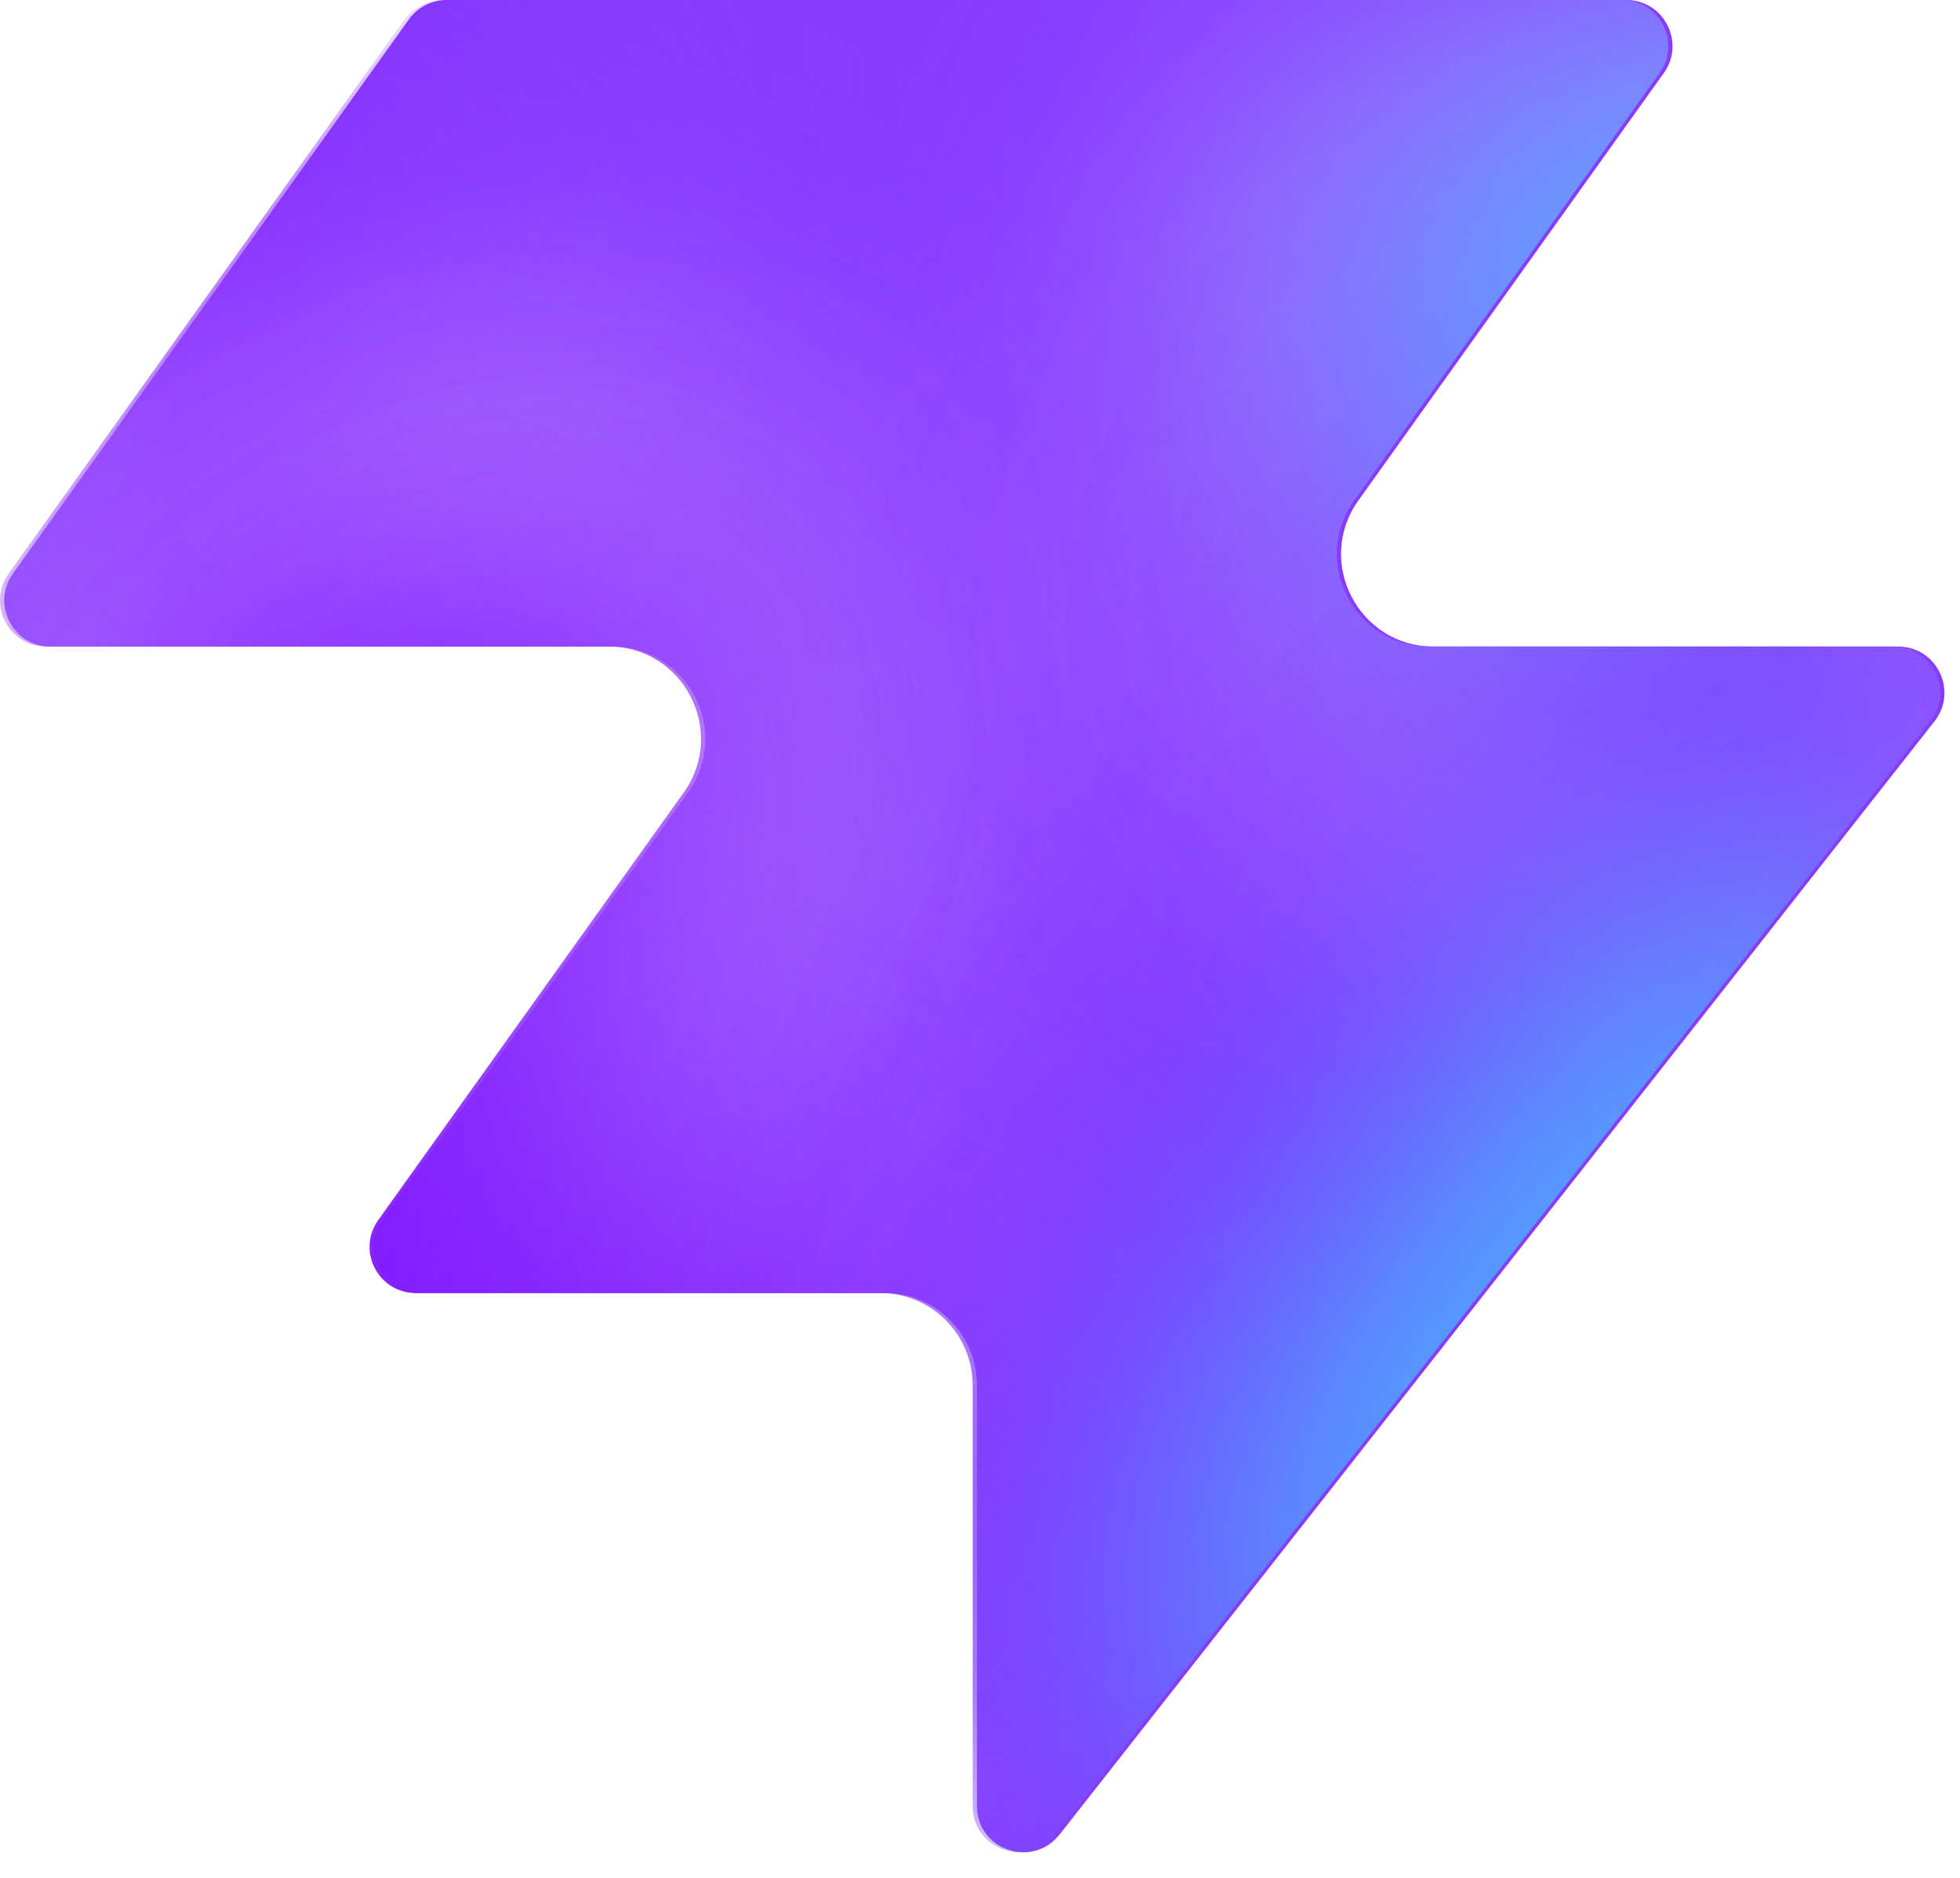
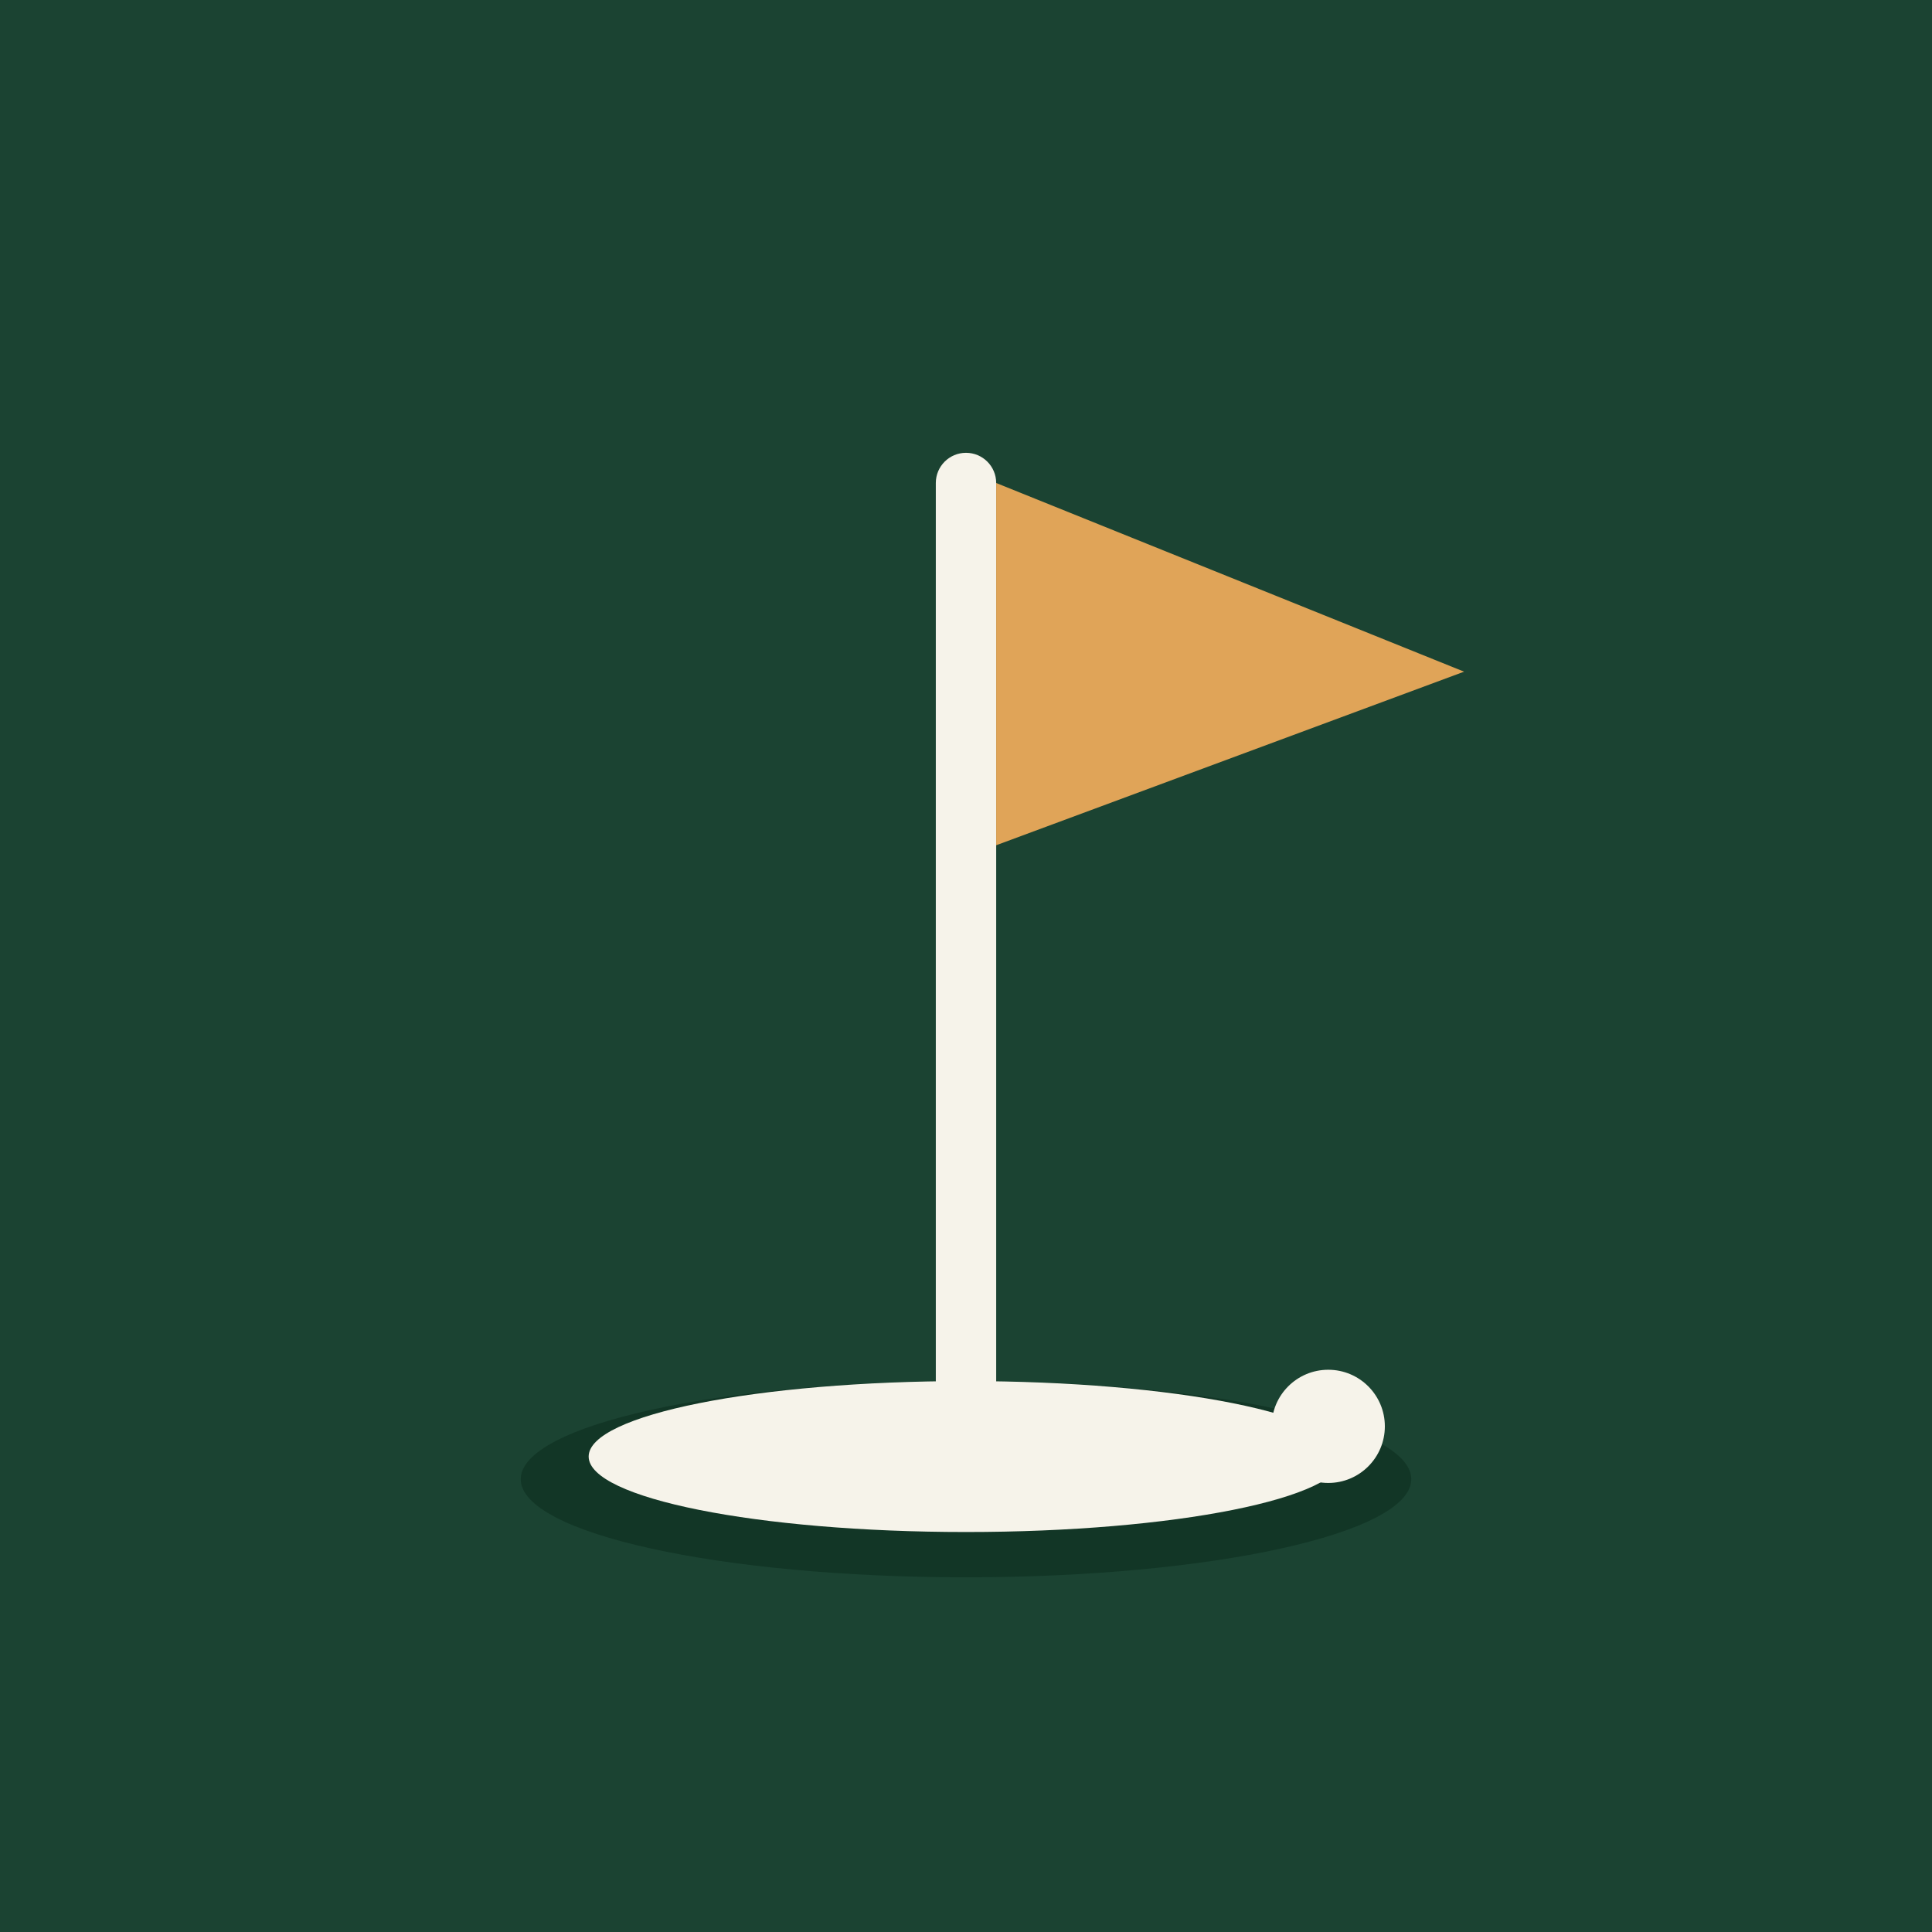
- <svg xmlns="http://www.w3.org/2000/svg" width="48" height="46" fill="none" viewBox="0 0 48 46">
-   <path fill="#863bff" d="M25.946 44.938c-.664.845-2.021.375-2.021-.698V33.937a2.26 2.26 0 0 0-2.262-2.262H10.287c-.92 0-1.456-1.04-.92-1.788l7.48-10.471c1.07-1.497 0-3.578-1.842-3.578H1.237c-.92 0-1.456-1.04-.92-1.788L10.013.474c.214-.297.556-.474.92-.474h28.894c.92 0 1.456 1.04.92 1.788l-7.48 10.471c-1.07 1.498 0 3.579 1.842 3.579h11.377c.943 0 1.473 1.088.89 1.83L25.947 44.94z" style="fill:#863bff;fill:color(display-p3 .525 .23 1);fill-opacity:1" />
-   <mask id="a" width="48" height="46" x="0" y="0" maskUnits="userSpaceOnUse" style="mask-type:alpha">
-     <path fill="#000" d="M25.842 44.938c-.664.844-2.021.375-2.021-.698V33.937a2.26 2.26 0 0 0-2.262-2.262H10.183c-.92 0-1.456-1.04-.92-1.788l7.48-10.471c1.07-1.498 0-3.579-1.842-3.579H1.133c-.92 0-1.456-1.04-.92-1.787L9.91.473c.214-.297.556-.474.92-.474h28.894c.92 0 1.456 1.04.92 1.788l-7.48 10.471c-1.07 1.498 0 3.578 1.842 3.578h11.377c.943 0 1.473 1.088.89 1.832L25.843 44.94z" style="fill:#000;fill-opacity:1" />
-   </mask>
-   <g mask="url(#a)">
-     <g filter="url(#b)">
-       <ellipse cx="5.508" cy="14.704" fill="#ede6ff" rx="5.508" ry="14.704" style="fill:#ede6ff;fill:color(display-p3 .927 .903 1);fill-opacity:1" transform="matrix(.00324 1 1 -.00324 -4.47 31.516)" />
-     </g>
-     <g filter="url(#c)">
-       <ellipse cx="10.399" cy="29.851" fill="#ede6ff" rx="10.399" ry="29.851" style="fill:#ede6ff;fill:color(display-p3 .927 .903 1);fill-opacity:1" transform="matrix(.00324 1 1 -.00324 -39.328 7.883)" />
-     </g>
-     <g filter="url(#d)">
-       <ellipse cx="5.508" cy="30.487" fill="#7e14ff" rx="5.508" ry="30.487" style="fill:#7e14ff;fill:color(display-p3 .492 .077 1);fill-opacity:1" transform="rotate(89.814 -25.913 -14.639)scale(1 -1)" />
-     </g>
-     <g filter="url(#e)">
-       <ellipse cx="5.508" cy="30.599" fill="#7e14ff" rx="5.508" ry="30.599" style="fill:#7e14ff;fill:color(display-p3 .492 .077 1);fill-opacity:1" transform="rotate(89.814 -32.644 -3.334)scale(1 -1)" />
-     </g>
-     <g filter="url(#f)">
-       <ellipse cx="5.508" cy="30.599" fill="#7e14ff" rx="5.508" ry="30.599" style="fill:#7e14ff;fill:color(display-p3 .492 .077 1);fill-opacity:1" transform="matrix(.00324 1 1 -.00324 -34.34 30.47)" />
-     </g>
-     <g filter="url(#g)">
-       <ellipse cx="14.072" cy="22.078" fill="#ede6ff" rx="14.072" ry="22.078" style="fill:#ede6ff;fill:color(display-p3 .927 .903 1);fill-opacity:1" transform="rotate(93.35 24.506 48.493)scale(-1 1)" />
-     </g>
-     <g filter="url(#h)">
-       <ellipse cx="3.47" cy="21.501" fill="#7e14ff" rx="3.47" ry="21.501" style="fill:#7e14ff;fill:color(display-p3 .492 .077 1);fill-opacity:1" transform="rotate(89.009 28.708 47.59)scale(-1 1)" />
-     </g>
-     <g filter="url(#i)">
-       <ellipse cx="3.47" cy="21.501" fill="#7e14ff" rx="3.47" ry="21.501" style="fill:#7e14ff;fill:color(display-p3 .492 .077 1);fill-opacity:1" transform="rotate(89.009 28.708 47.59)scale(-1 1)" />
-     </g>
-     <g filter="url(#j)">
-       <ellipse cx=".387" cy="8.972" fill="#7e14ff" rx="4.407" ry="29.108" style="fill:#7e14ff;fill:color(display-p3 .492 .077 1);fill-opacity:1" transform="rotate(39.51 .387 8.972)" />
-     </g>
-     <g filter="url(#k)">
-       <ellipse cx="47.523" cy="-6.092" fill="#7e14ff" rx="4.407" ry="29.108" style="fill:#7e14ff;fill:color(display-p3 .492 .077 1);fill-opacity:1" transform="rotate(37.892 47.523 -6.092)" />
-     </g>
-     <g filter="url(#l)">
-       <ellipse cx="41.412" cy="6.333" fill="#47bfff" rx="5.971" ry="9.665" style="fill:#47bfff;fill:color(display-p3 .28 .748 1);fill-opacity:1" transform="rotate(37.892 41.412 6.333)" />
-     </g>
-     <g filter="url(#m)">
-       <ellipse cx="-1.879" cy="38.332" fill="#7e14ff" rx="4.407" ry="29.108" style="fill:#7e14ff;fill:color(display-p3 .492 .077 1);fill-opacity:1" transform="rotate(37.892 -1.88 38.332)" />
-     </g>
-     <g filter="url(#n)">
-       <ellipse cx="-1.879" cy="38.332" fill="#7e14ff" rx="4.407" ry="29.108" style="fill:#7e14ff;fill:color(display-p3 .492 .077 1);fill-opacity:1" transform="rotate(37.892 -1.88 38.332)" />
-     </g>
-     <g filter="url(#o)">
-       <ellipse cx="35.651" cy="29.907" fill="#7e14ff" rx="4.407" ry="29.108" style="fill:#7e14ff;fill:color(display-p3 .492 .077 1);fill-opacity:1" transform="rotate(37.892 35.651 29.907)" />
-     </g>
-     <g filter="url(#p)">
-       <ellipse cx="38.418" cy="32.4" fill="#47bfff" rx="5.971" ry="15.297" style="fill:#47bfff;fill:color(display-p3 .28 .748 1);fill-opacity:1" transform="rotate(37.892 38.418 32.4)" />
-     </g>
-   </g>
-   <defs>
-     <filter id="b" width="60.045" height="41.654" x="-19.77" y="16.149" color-interpolation-filters="sRGB" filterUnits="userSpaceOnUse">
-       <feFlood flood-opacity="0" result="BackgroundImageFix" />
-       <feBlend in="SourceGraphic" in2="BackgroundImageFix" result="shape" />
-       <feGaussianBlur result="effect1_foregroundBlur_2002_17158" stdDeviation="7.659" />
-     </filter>
-     <filter id="c" width="90.34" height="51.437" x="-54.613" y="-7.533" color-interpolation-filters="sRGB" filterUnits="userSpaceOnUse">
-       <feFlood flood-opacity="0" result="BackgroundImageFix" />
-       <feBlend in="SourceGraphic" in2="BackgroundImageFix" result="shape" />
-       <feGaussianBlur result="effect1_foregroundBlur_2002_17158" stdDeviation="7.659" />
-     </filter>
-     <filter id="d" width="79.355" height="29.4" x="-49.64" y="2.03" color-interpolation-filters="sRGB" filterUnits="userSpaceOnUse">
-       <feFlood flood-opacity="0" result="BackgroundImageFix" />
-       <feBlend in="SourceGraphic" in2="BackgroundImageFix" result="shape" />
-       <feGaussianBlur result="effect1_foregroundBlur_2002_17158" stdDeviation="4.596" />
-     </filter>
-     <filter id="e" width="79.579" height="29.4" x="-45.045" y="20.029" color-interpolation-filters="sRGB" filterUnits="userSpaceOnUse">
-       <feFlood flood-opacity="0" result="BackgroundImageFix" />
-       <feBlend in="SourceGraphic" in2="BackgroundImageFix" result="shape" />
-       <feGaussianBlur result="effect1_foregroundBlur_2002_17158" stdDeviation="4.596" />
-     </filter>
-     <filter id="f" width="79.579" height="29.4" x="-43.513" y="21.178" color-interpolation-filters="sRGB" filterUnits="userSpaceOnUse">
-       <feFlood flood-opacity="0" result="BackgroundImageFix" />
-       <feBlend in="SourceGraphic" in2="BackgroundImageFix" result="shape" />
-       <feGaussianBlur result="effect1_foregroundBlur_2002_17158" stdDeviation="4.596" />
-     </filter>
-     <filter id="g" width="74.749" height="58.852" x="15.756" y="-17.901" color-interpolation-filters="sRGB" filterUnits="userSpaceOnUse">
-       <feFlood flood-opacity="0" result="BackgroundImageFix" />
-       <feBlend in="SourceGraphic" in2="BackgroundImageFix" result="shape" />
-       <feGaussianBlur result="effect1_foregroundBlur_2002_17158" stdDeviation="7.659" />
-     </filter>
-     <filter id="h" width="61.377" height="25.362" x="23.548" y="2.284" color-interpolation-filters="sRGB" filterUnits="userSpaceOnUse">
-       <feFlood flood-opacity="0" result="BackgroundImageFix" />
-       <feBlend in="SourceGraphic" in2="BackgroundImageFix" result="shape" />
-       <feGaussianBlur result="effect1_foregroundBlur_2002_17158" stdDeviation="4.596" />
-     </filter>
-     <filter id="i" width="61.377" height="25.362" x="23.548" y="2.284" color-interpolation-filters="sRGB" filterUnits="userSpaceOnUse">
-       <feFlood flood-opacity="0" result="BackgroundImageFix" />
-       <feBlend in="SourceGraphic" in2="BackgroundImageFix" result="shape" />
-       <feGaussianBlur result="effect1_foregroundBlur_2002_17158" stdDeviation="4.596" />
-     </filter>
-     <filter id="j" width="56.045" height="63.649" x="-27.636" y="-22.853" color-interpolation-filters="sRGB" filterUnits="userSpaceOnUse">
-       <feFlood flood-opacity="0" result="BackgroundImageFix" />
-       <feBlend in="SourceGraphic" in2="BackgroundImageFix" result="shape" />
-       <feGaussianBlur result="effect1_foregroundBlur_2002_17158" stdDeviation="4.596" />
-     </filter>
-     <filter id="k" width="54.814" height="64.646" x="20.116" y="-38.415" color-interpolation-filters="sRGB" filterUnits="userSpaceOnUse">
-       <feFlood flood-opacity="0" result="BackgroundImageFix" />
-       <feBlend in="SourceGraphic" in2="BackgroundImageFix" result="shape" />
-       <feGaussianBlur result="effect1_foregroundBlur_2002_17158" stdDeviation="4.596" />
-     </filter>
-     <filter id="l" width="33.541" height="35.313" x="24.641" y="-11.323" color-interpolation-filters="sRGB" filterUnits="userSpaceOnUse">
-       <feFlood flood-opacity="0" result="BackgroundImageFix" />
-       <feBlend in="SourceGraphic" in2="BackgroundImageFix" result="shape" />
-       <feGaussianBlur result="effect1_foregroundBlur_2002_17158" stdDeviation="4.596" />
-     </filter>
-     <filter id="m" width="54.814" height="64.646" x="-29.286" y="6.009" color-interpolation-filters="sRGB" filterUnits="userSpaceOnUse">
-       <feFlood flood-opacity="0" result="BackgroundImageFix" />
-       <feBlend in="SourceGraphic" in2="BackgroundImageFix" result="shape" />
-       <feGaussianBlur result="effect1_foregroundBlur_2002_17158" stdDeviation="4.596" />
-     </filter>
-     <filter id="n" width="54.814" height="64.646" x="-29.286" y="6.009" color-interpolation-filters="sRGB" filterUnits="userSpaceOnUse">
-       <feFlood flood-opacity="0" result="BackgroundImageFix" />
-       <feBlend in="SourceGraphic" in2="BackgroundImageFix" result="shape" />
-       <feGaussianBlur result="effect1_foregroundBlur_2002_17158" stdDeviation="4.596" />
-     </filter>
-     <filter id="o" width="54.814" height="64.646" x="8.244" y="-2.416" color-interpolation-filters="sRGB" filterUnits="userSpaceOnUse">
-       <feFlood flood-opacity="0" result="BackgroundImageFix" />
-       <feBlend in="SourceGraphic" in2="BackgroundImageFix" result="shape" />
-       <feGaussianBlur result="effect1_foregroundBlur_2002_17158" stdDeviation="4.596" />
-     </filter>
-     <filter id="p" width="39.409" height="43.623" x="18.713" y="10.588" color-interpolation-filters="sRGB" filterUnits="userSpaceOnUse">
-       <feFlood flood-opacity="0" result="BackgroundImageFix" />
-       <feBlend in="SourceGraphic" in2="BackgroundImageFix" result="shape" />
-       <feGaussianBlur result="effect1_foregroundBlur_2002_17158" stdDeviation="4.596" />
-     </filter>
-   </defs>
+ <svg xmlns="http://www.w3.org/2000/svg" width="512" height="512" viewBox="0 0 512 512">
+   <rect width="512" height="512" fill="#1b4332" />
+   <ellipse cx="256" cy="392" rx="118" ry="26" fill="#123626" />
+   <ellipse cx="256" cy="386" rx="100" ry="20" fill="#f6f3ea" />
+   <circle cx="352" cy="378" r="15" fill="#f6f3ea" />
+   <rect x="248" y="120" width="16" height="266" rx="8" fill="#f6f3ea" />
+   <path d="M264 128 L388 178 L264 224 Z" fill="#e0a458" />
</svg>
